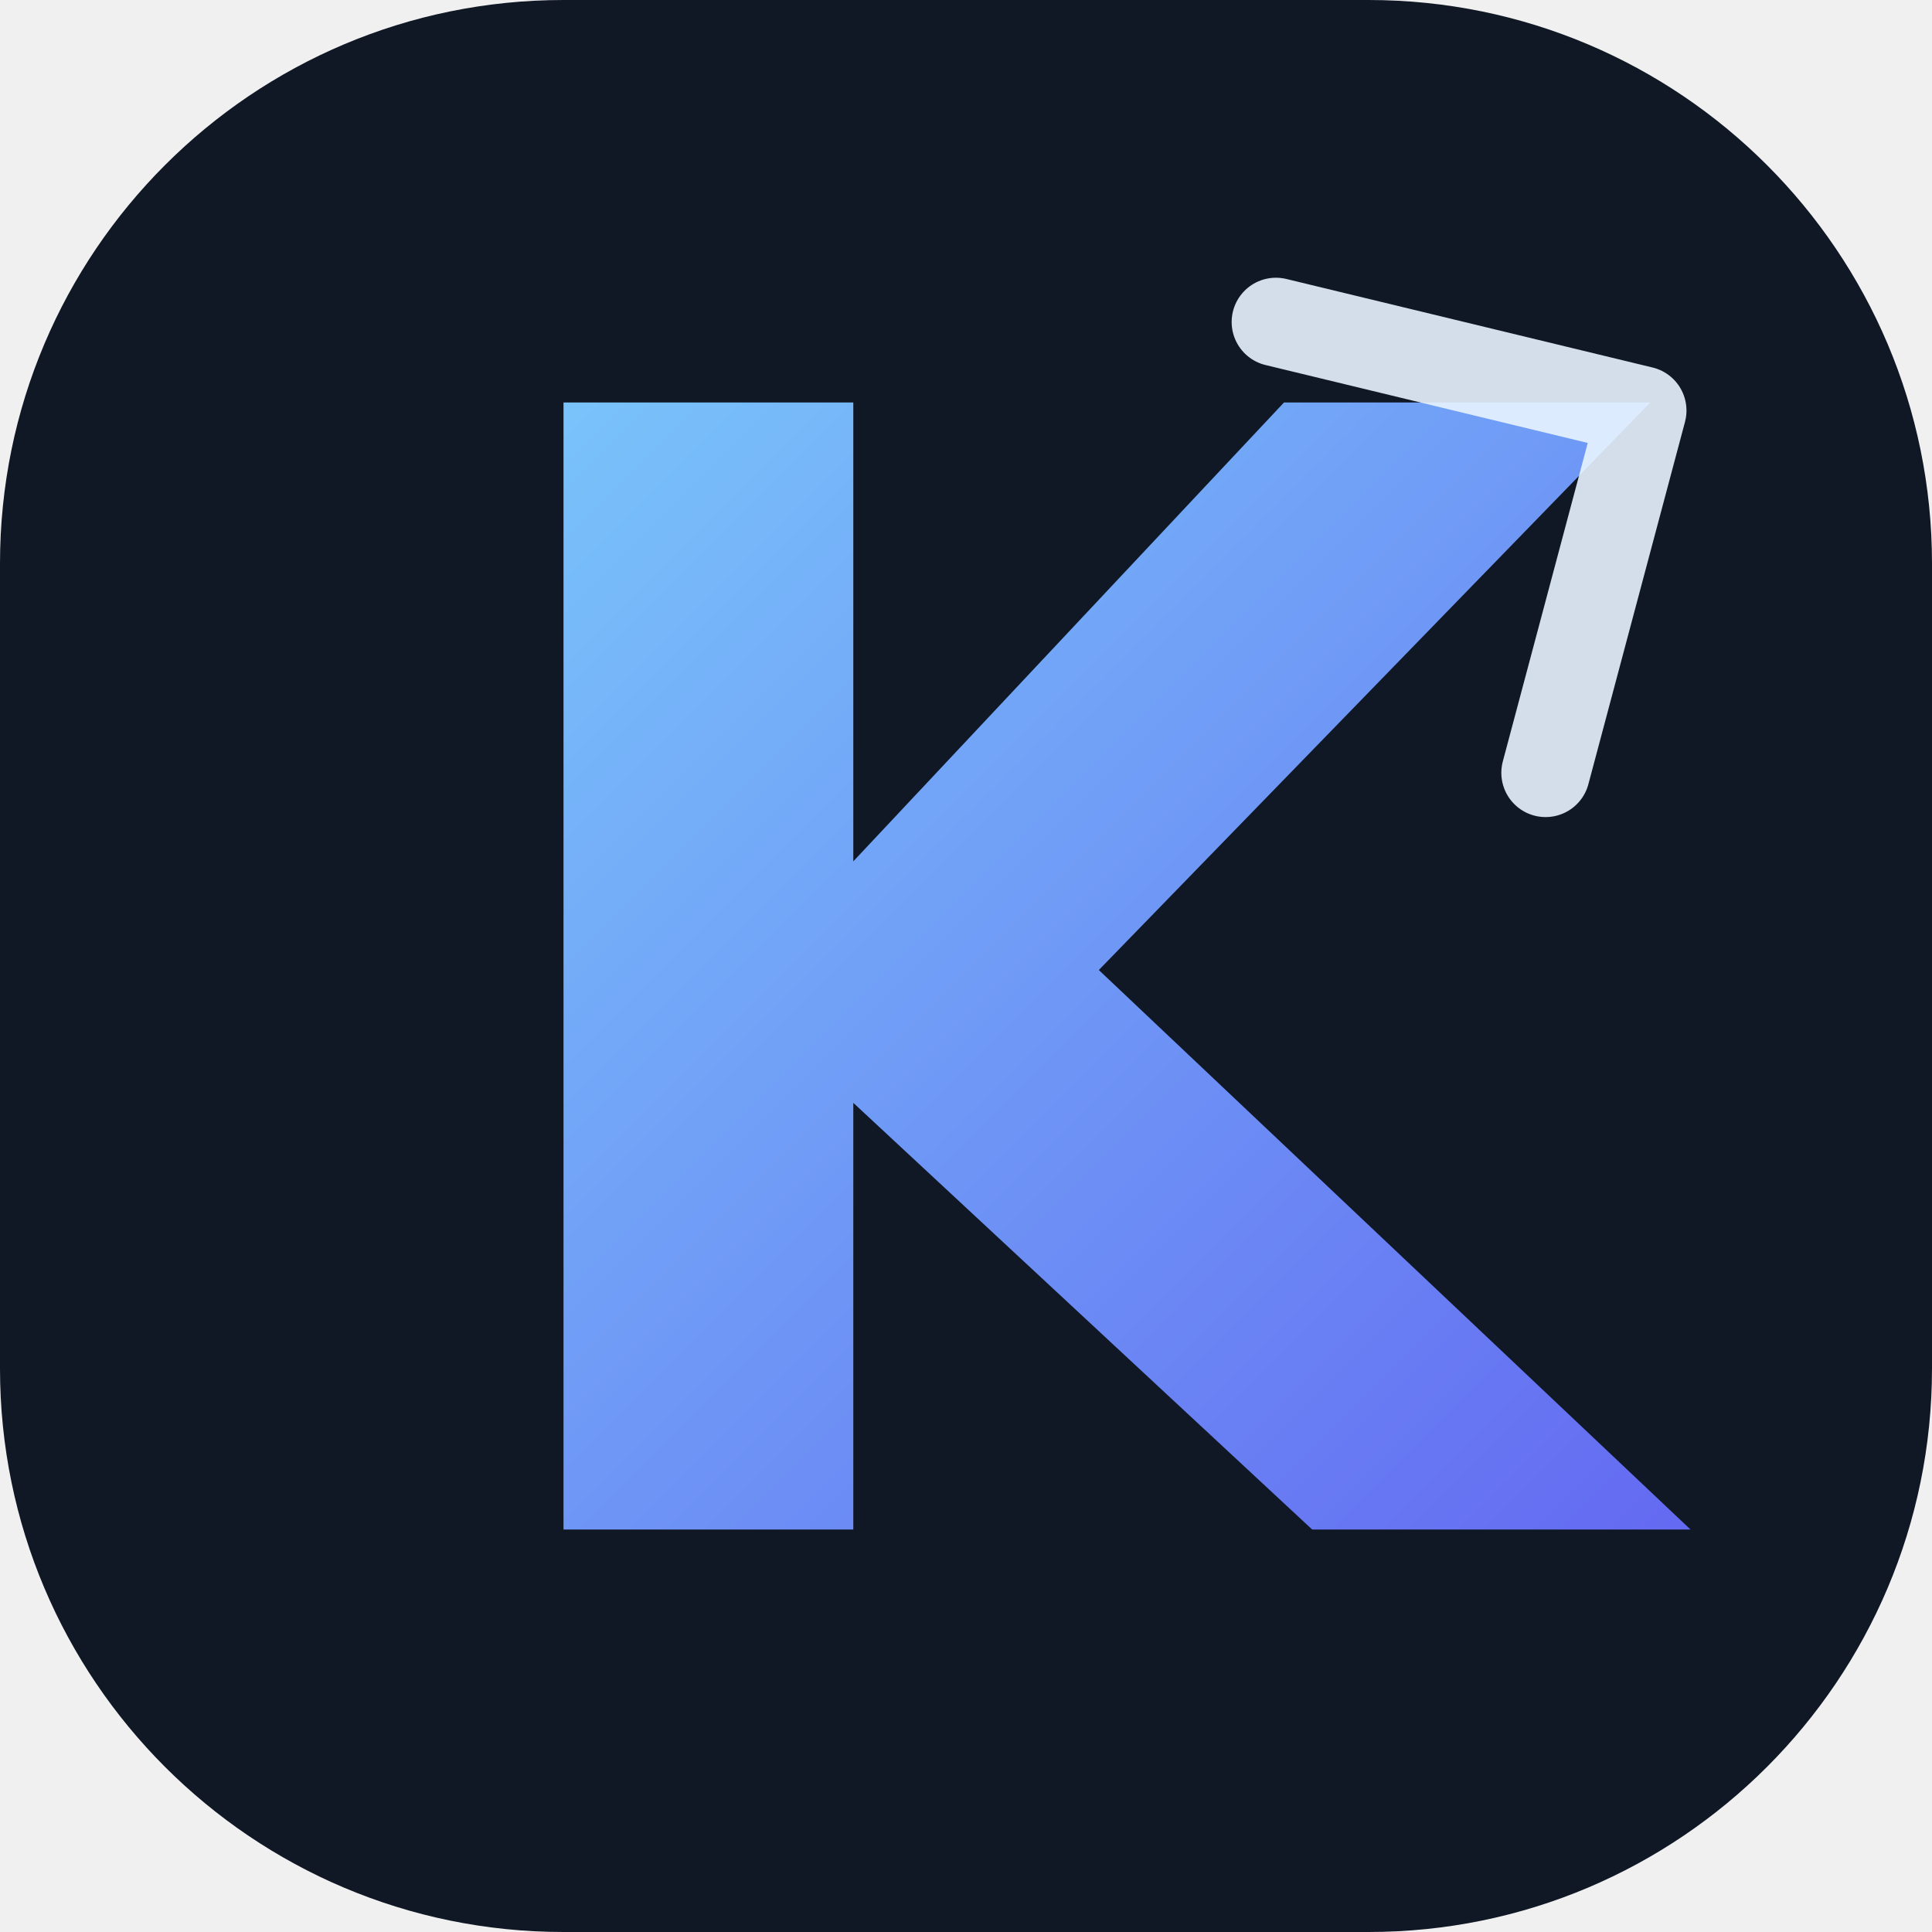
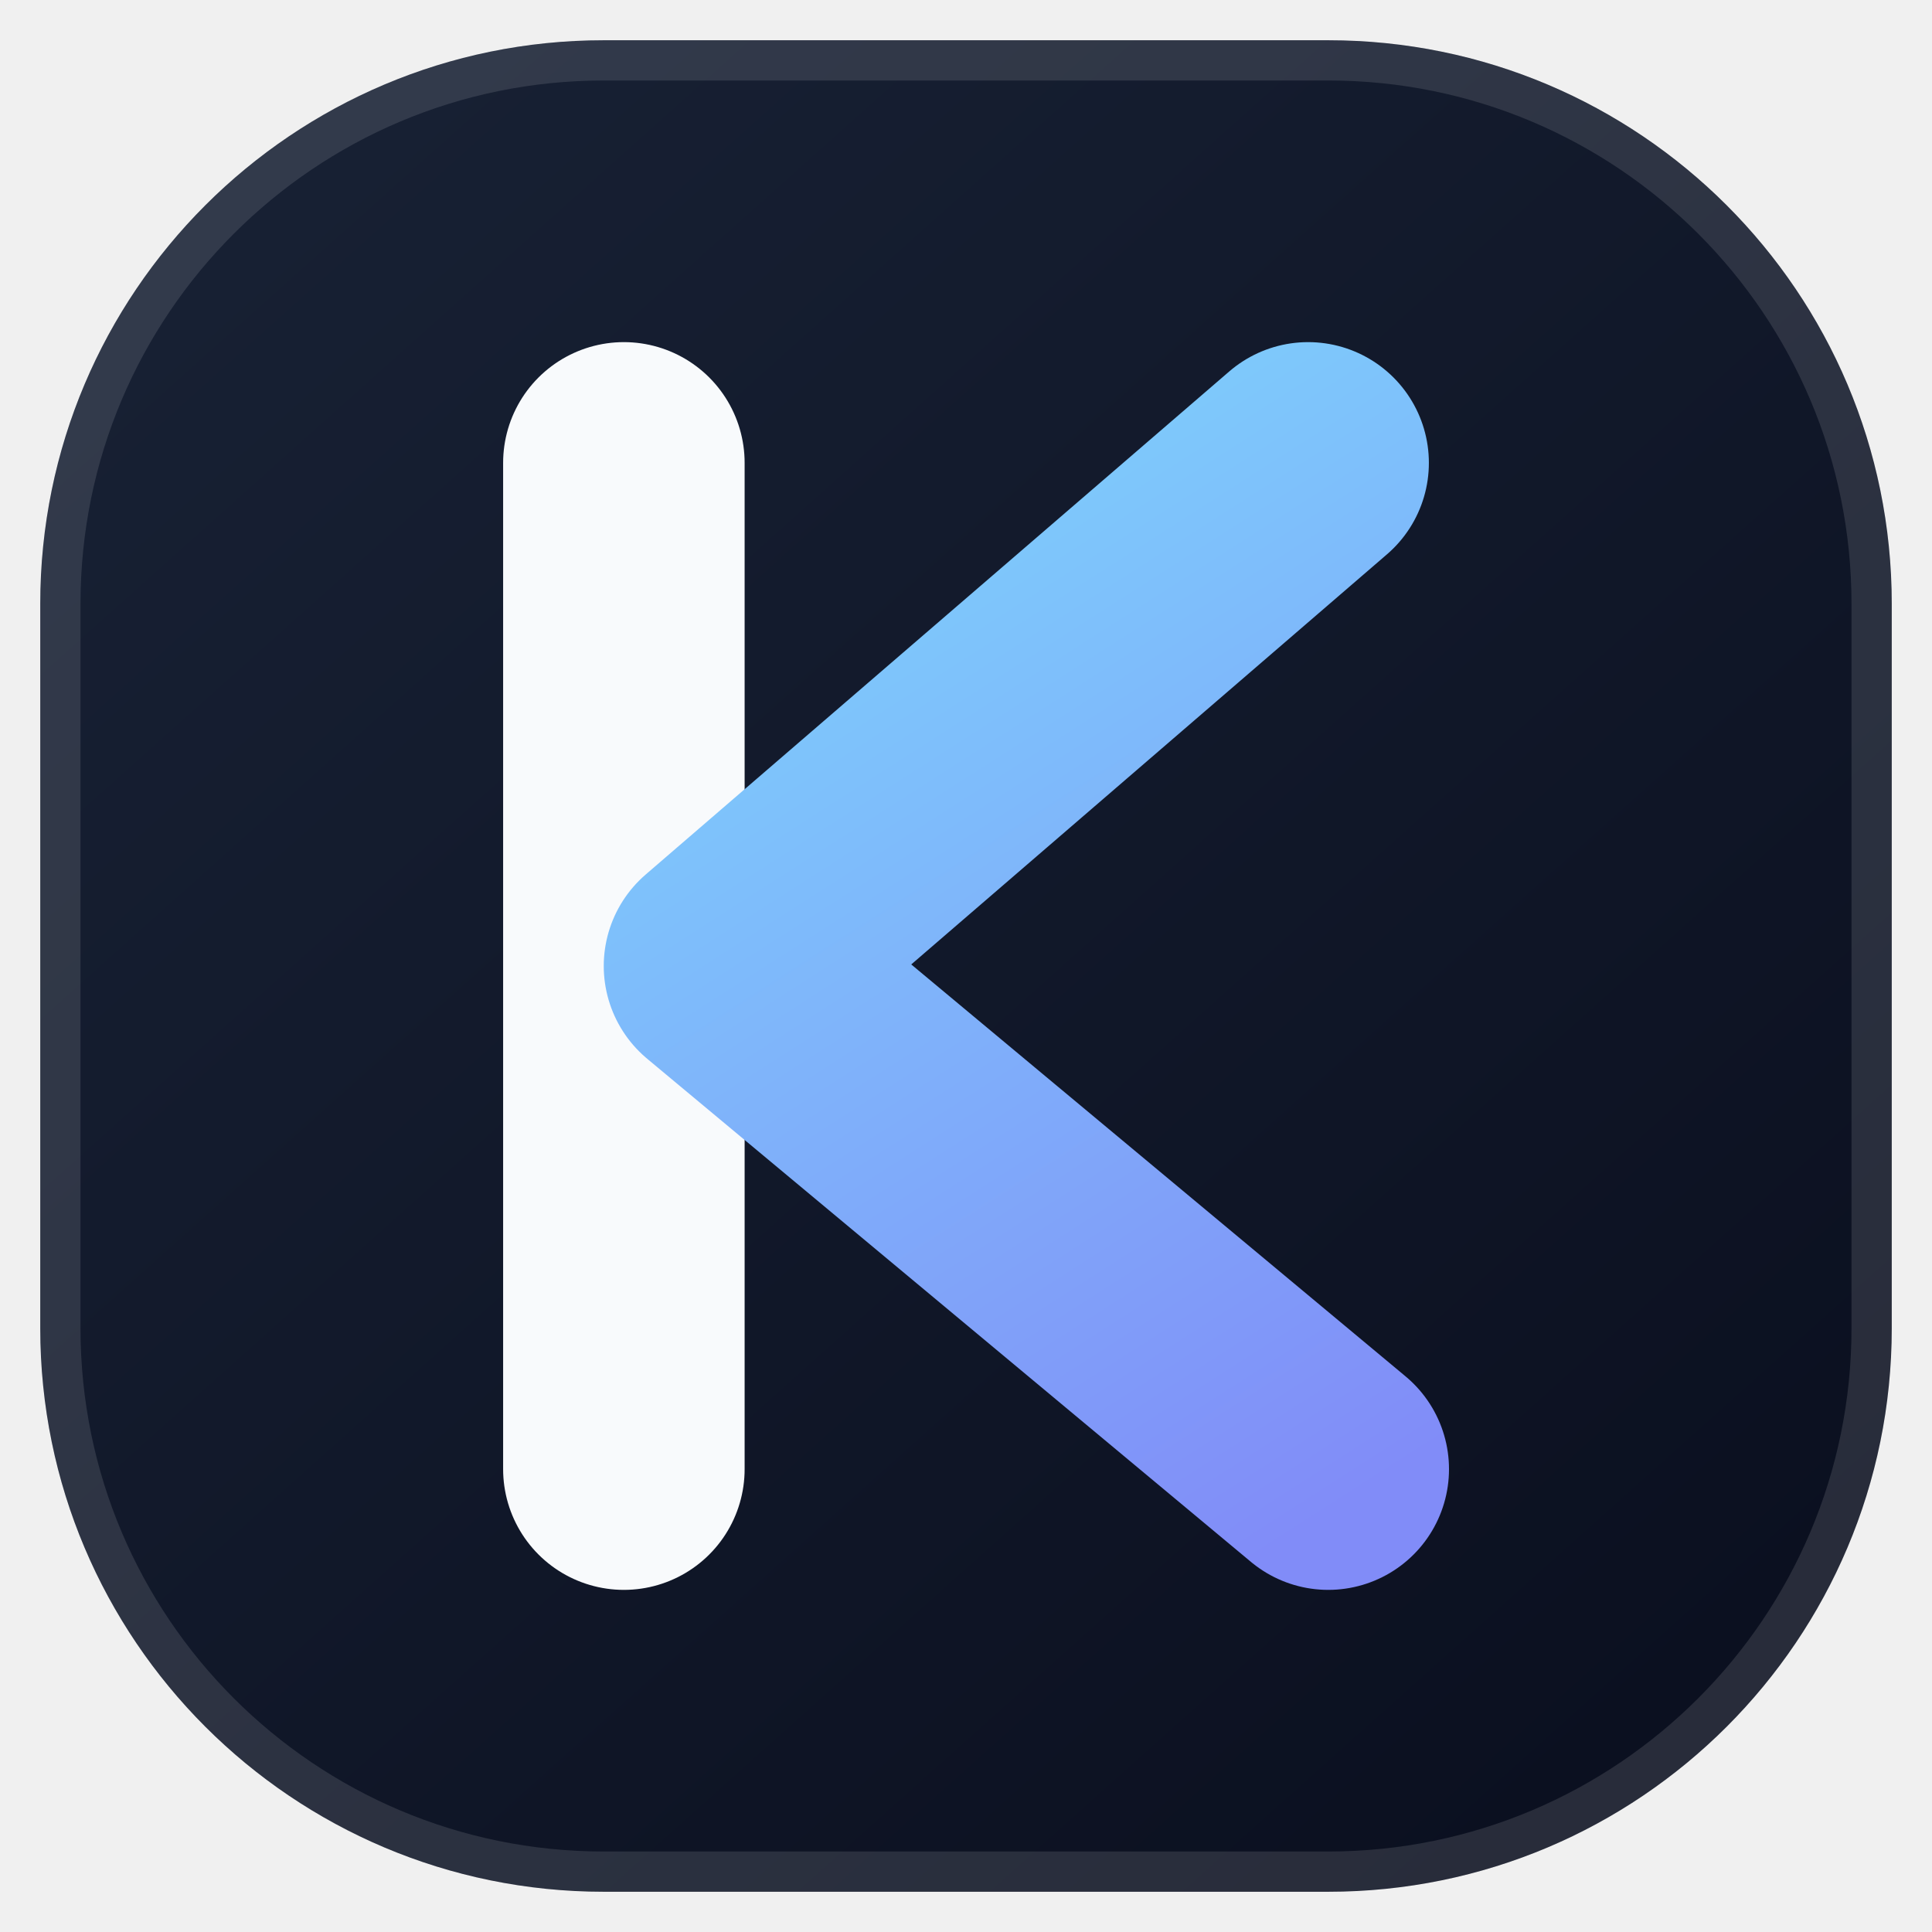
<svg xmlns="http://www.w3.org/2000/svg" viewBox="0 0 48 48" role="img" aria-labelledby="title">
  <defs>
-     <linearGradient id="g" x1="7" y1="7" x2="41" y2="41" gradientUnits="userSpaceOnUse">
+     <linearGradient id="surface" x1="7" y1="5" x2="41" y2="43" gradientUnits="userSpaceOnUse">
+       <stop stop-color="#172033" />
+       <stop offset="1" stop-color="#0B1020" />
+     </linearGradient>
+     <linearGradient id="wing" x1="18" y1="12" x2="34" y2="37" gradientUnits="userSpaceOnUse">
      <stop stop-color="#7DD3FC" />
-       <stop offset="1" stop-color="#6366F1" />
+       <stop offset="1" stop-color="#818CF8" />
    </linearGradient>
  </defs>
-   <rect width="48" height="48" rx="14" fill="#101826" />
-   <path d="M14 10v28h7.2V27.4L32.6 38H42L27.3 24.1 41 10h-9.1L21.2 21.4V10H14Z" fill="url(#g)" />
-   <path d="m31.7 8 9.1 2.2-2.4 9" fill="none" stroke="#E8F4FF" stroke-width="2.2" stroke-linecap="round" stroke-linejoin="round" opacity=".9" />
+   <rect x="1" y="1" width="46" height="46" rx="14" fill="url(#surface)" />
+   <rect x="1.5" y="1.5" width="45" height="45" rx="13.5" fill="none" stroke="#FFFFFF" stroke-opacity=".12" />
+   <path d="M15.5 11.5V36.5" fill="none" stroke="#F8FAFC" stroke-width="6" stroke-linecap="round" />
+   <path d="M18 24L32.5 11.5M18 24L33 36.5" fill="none" stroke="url(#wing)" stroke-width="6" stroke-linecap="round" stroke-linejoin="round" />
</svg>
